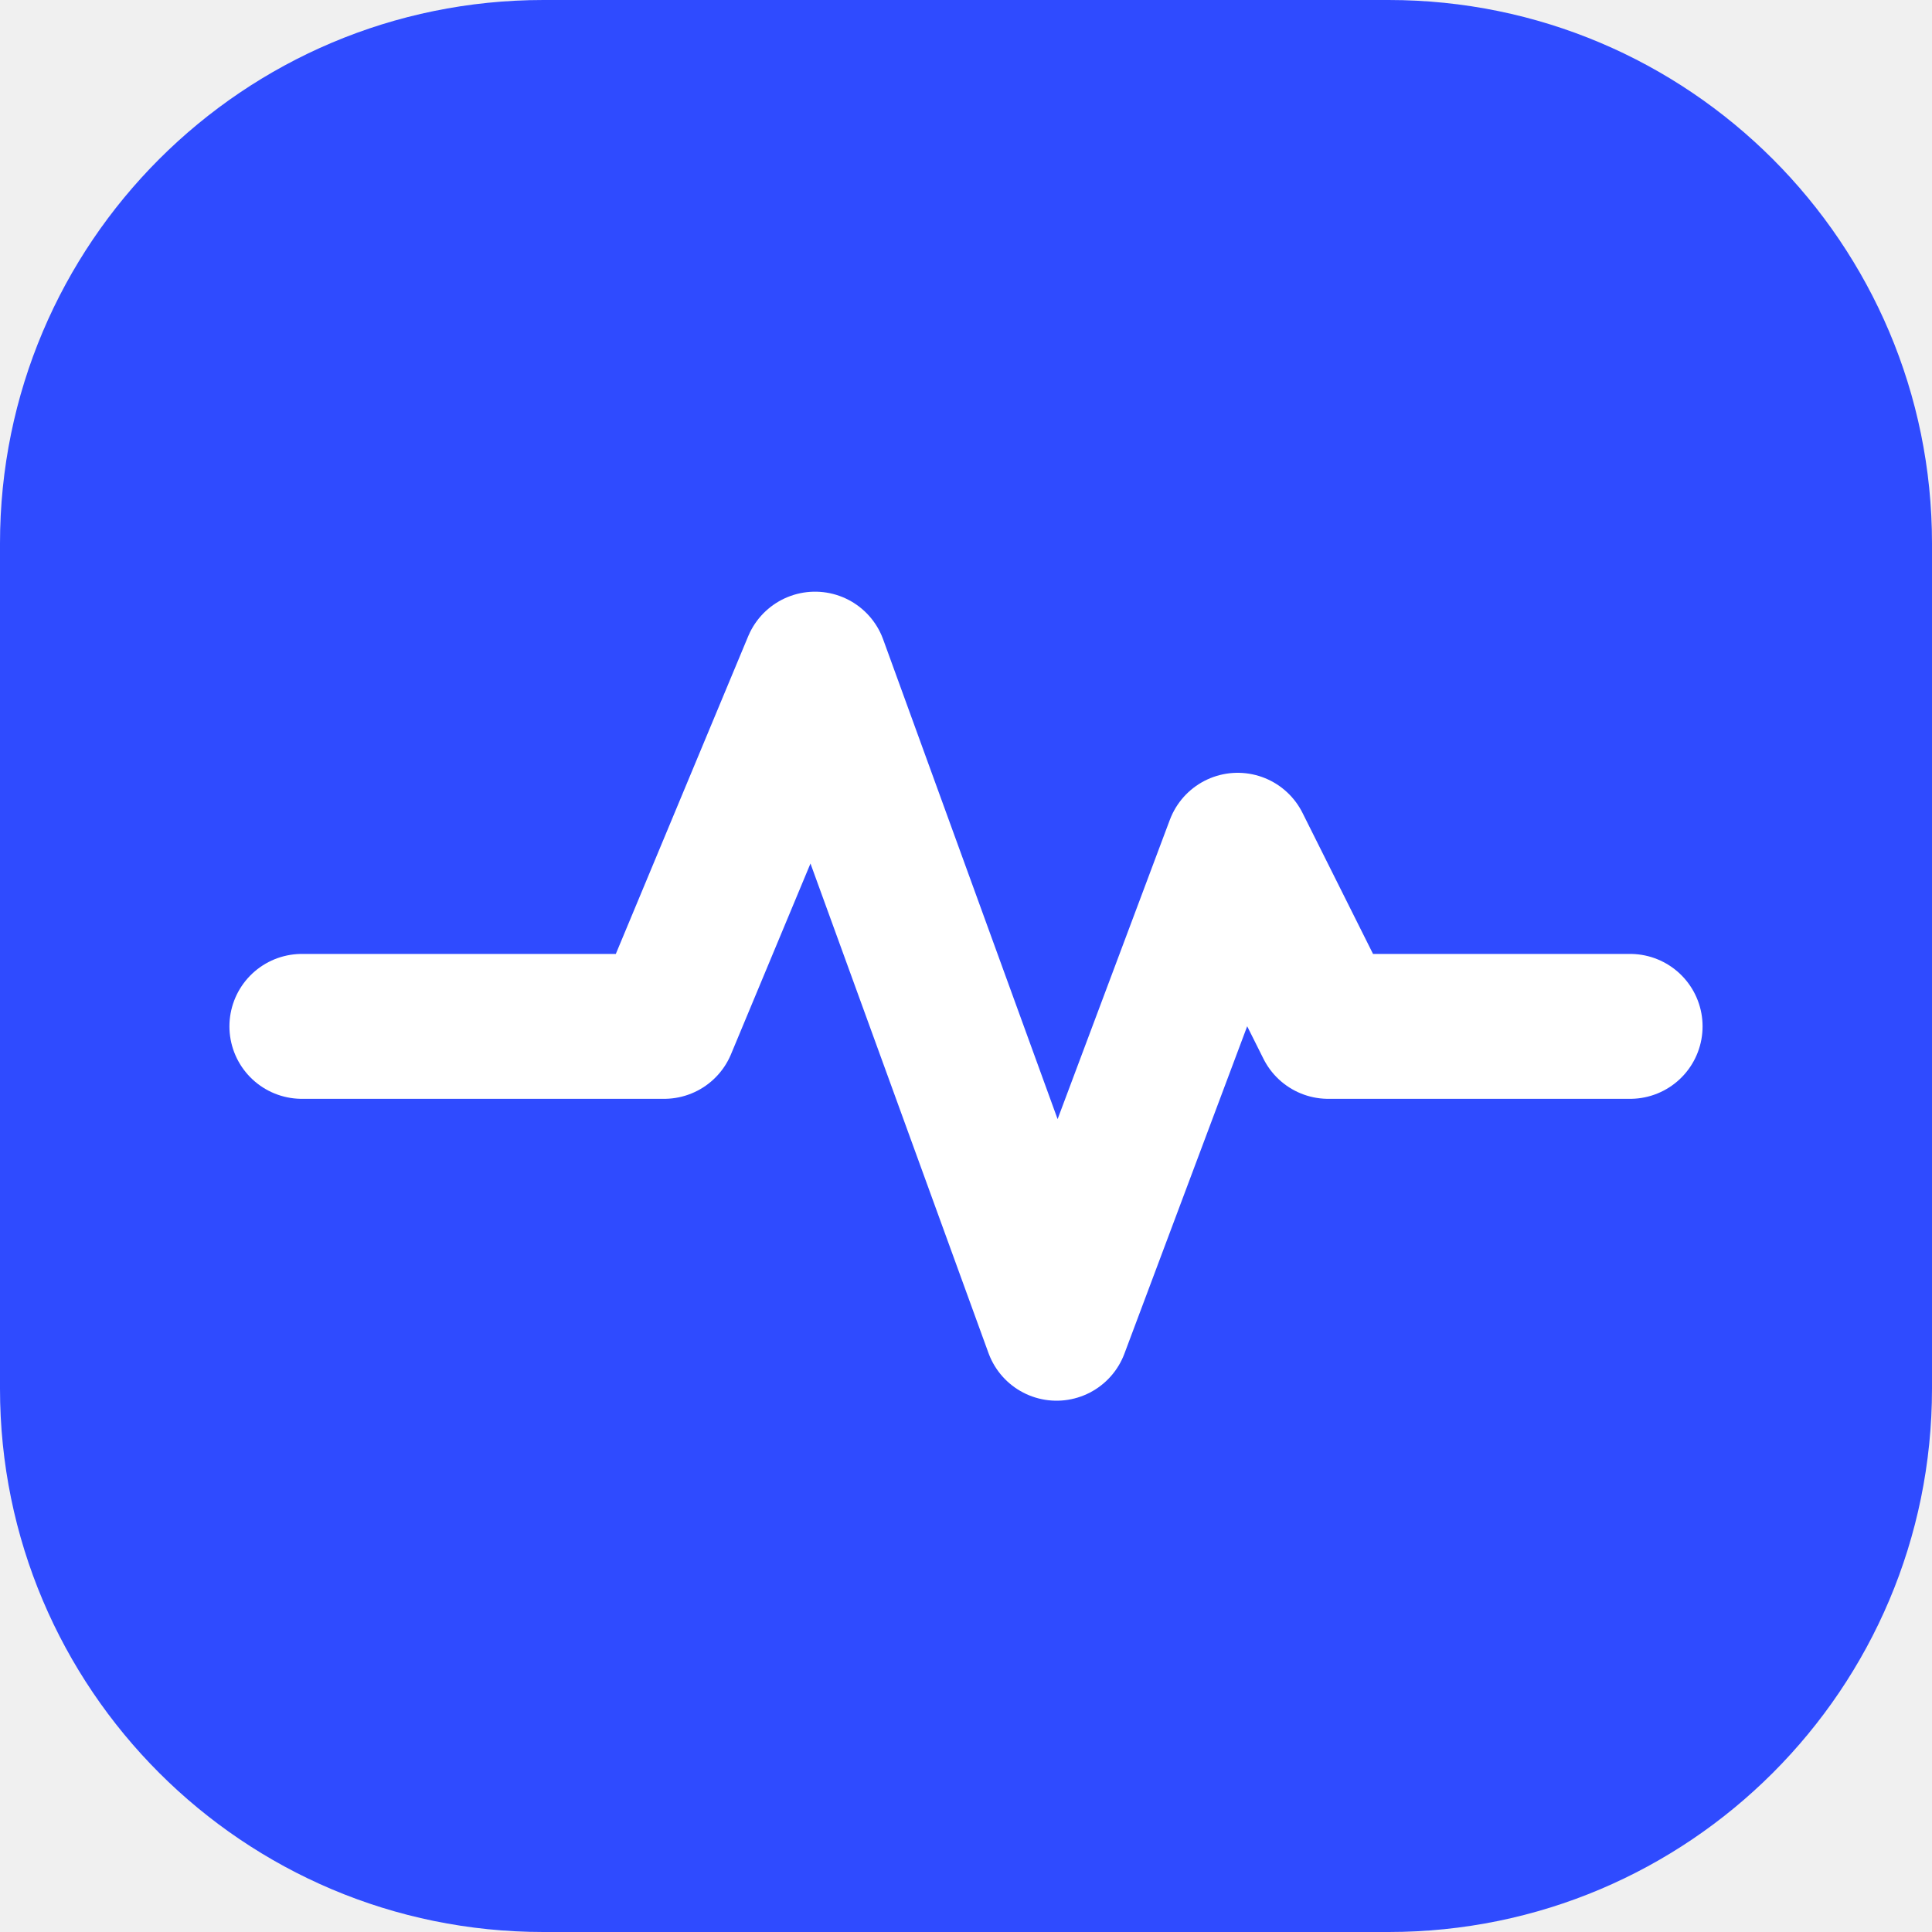
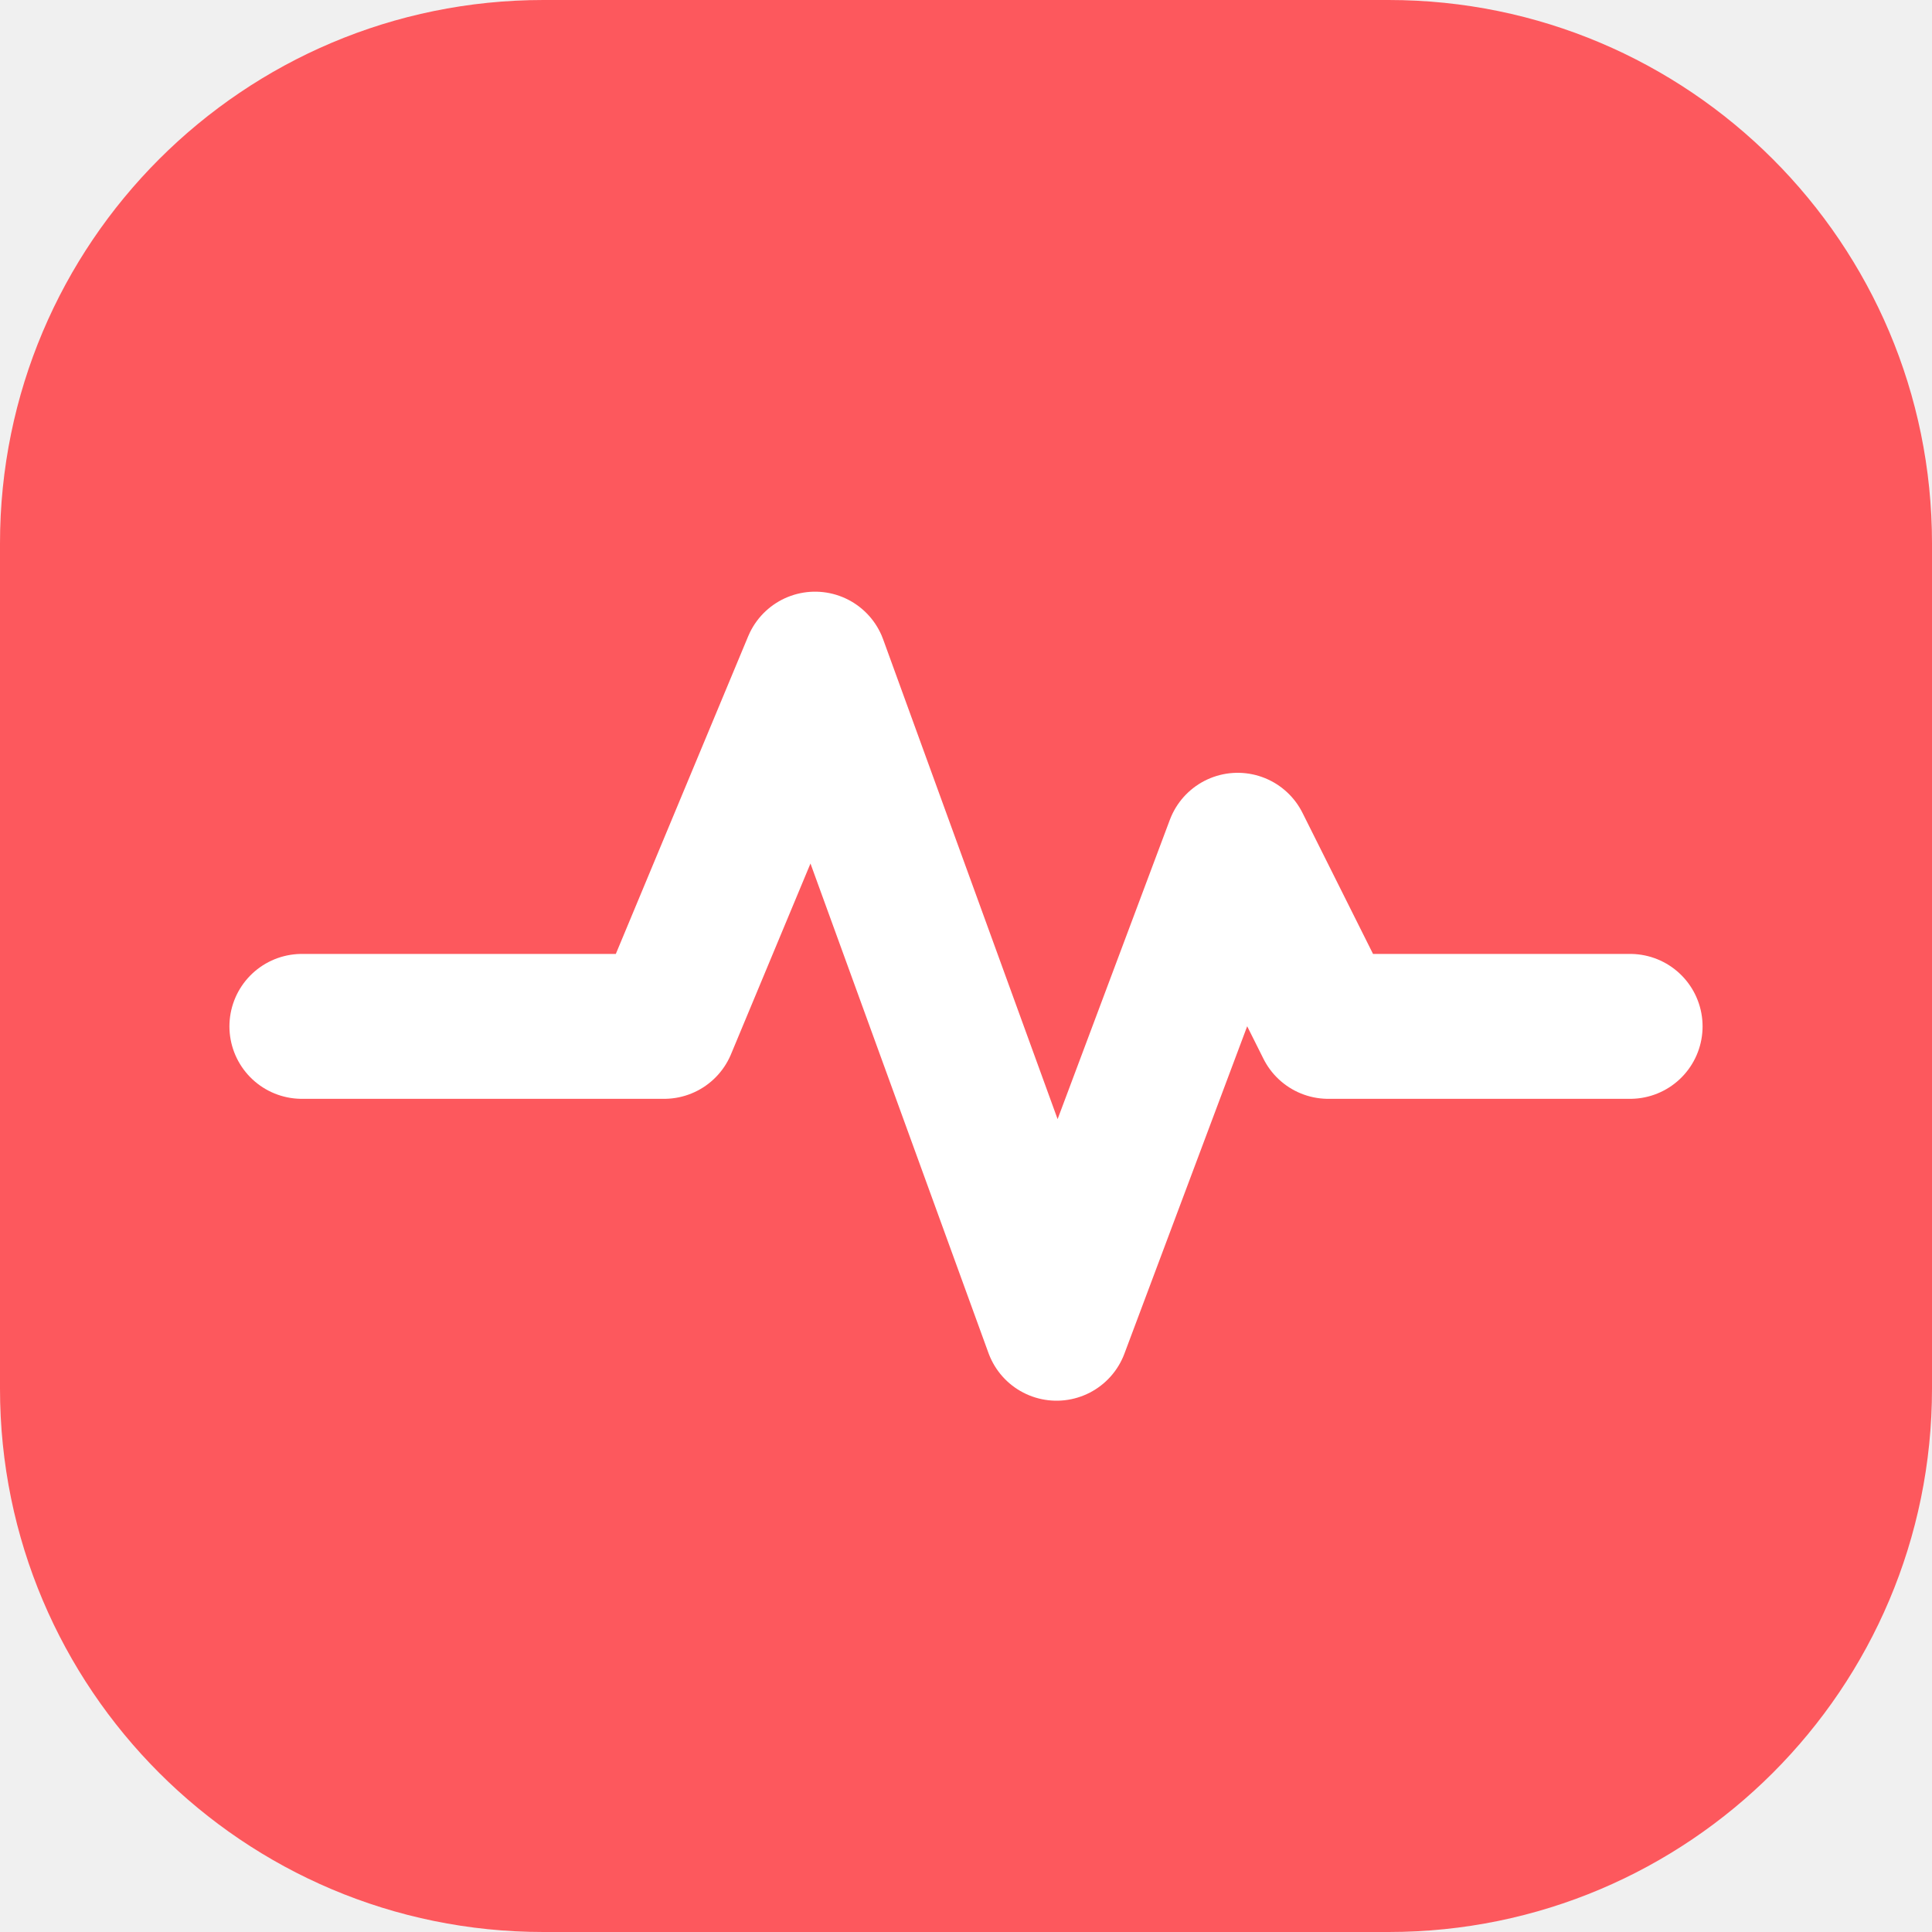
<svg xmlns="http://www.w3.org/2000/svg" viewBox="0 0 32 32">
-   <rect width="32" height="32" rx="9" fill="#2f4bff" />
+   <rect width="32" height="32" rx="9" fill="#fd585d" />
  <path d="M5 17h6l2.5-6 4 11 3-8 1.5 3H27" fill="none" stroke="#fff" stroke-width="2.4" stroke-linecap="round" stroke-linejoin="round" />
</svg>
